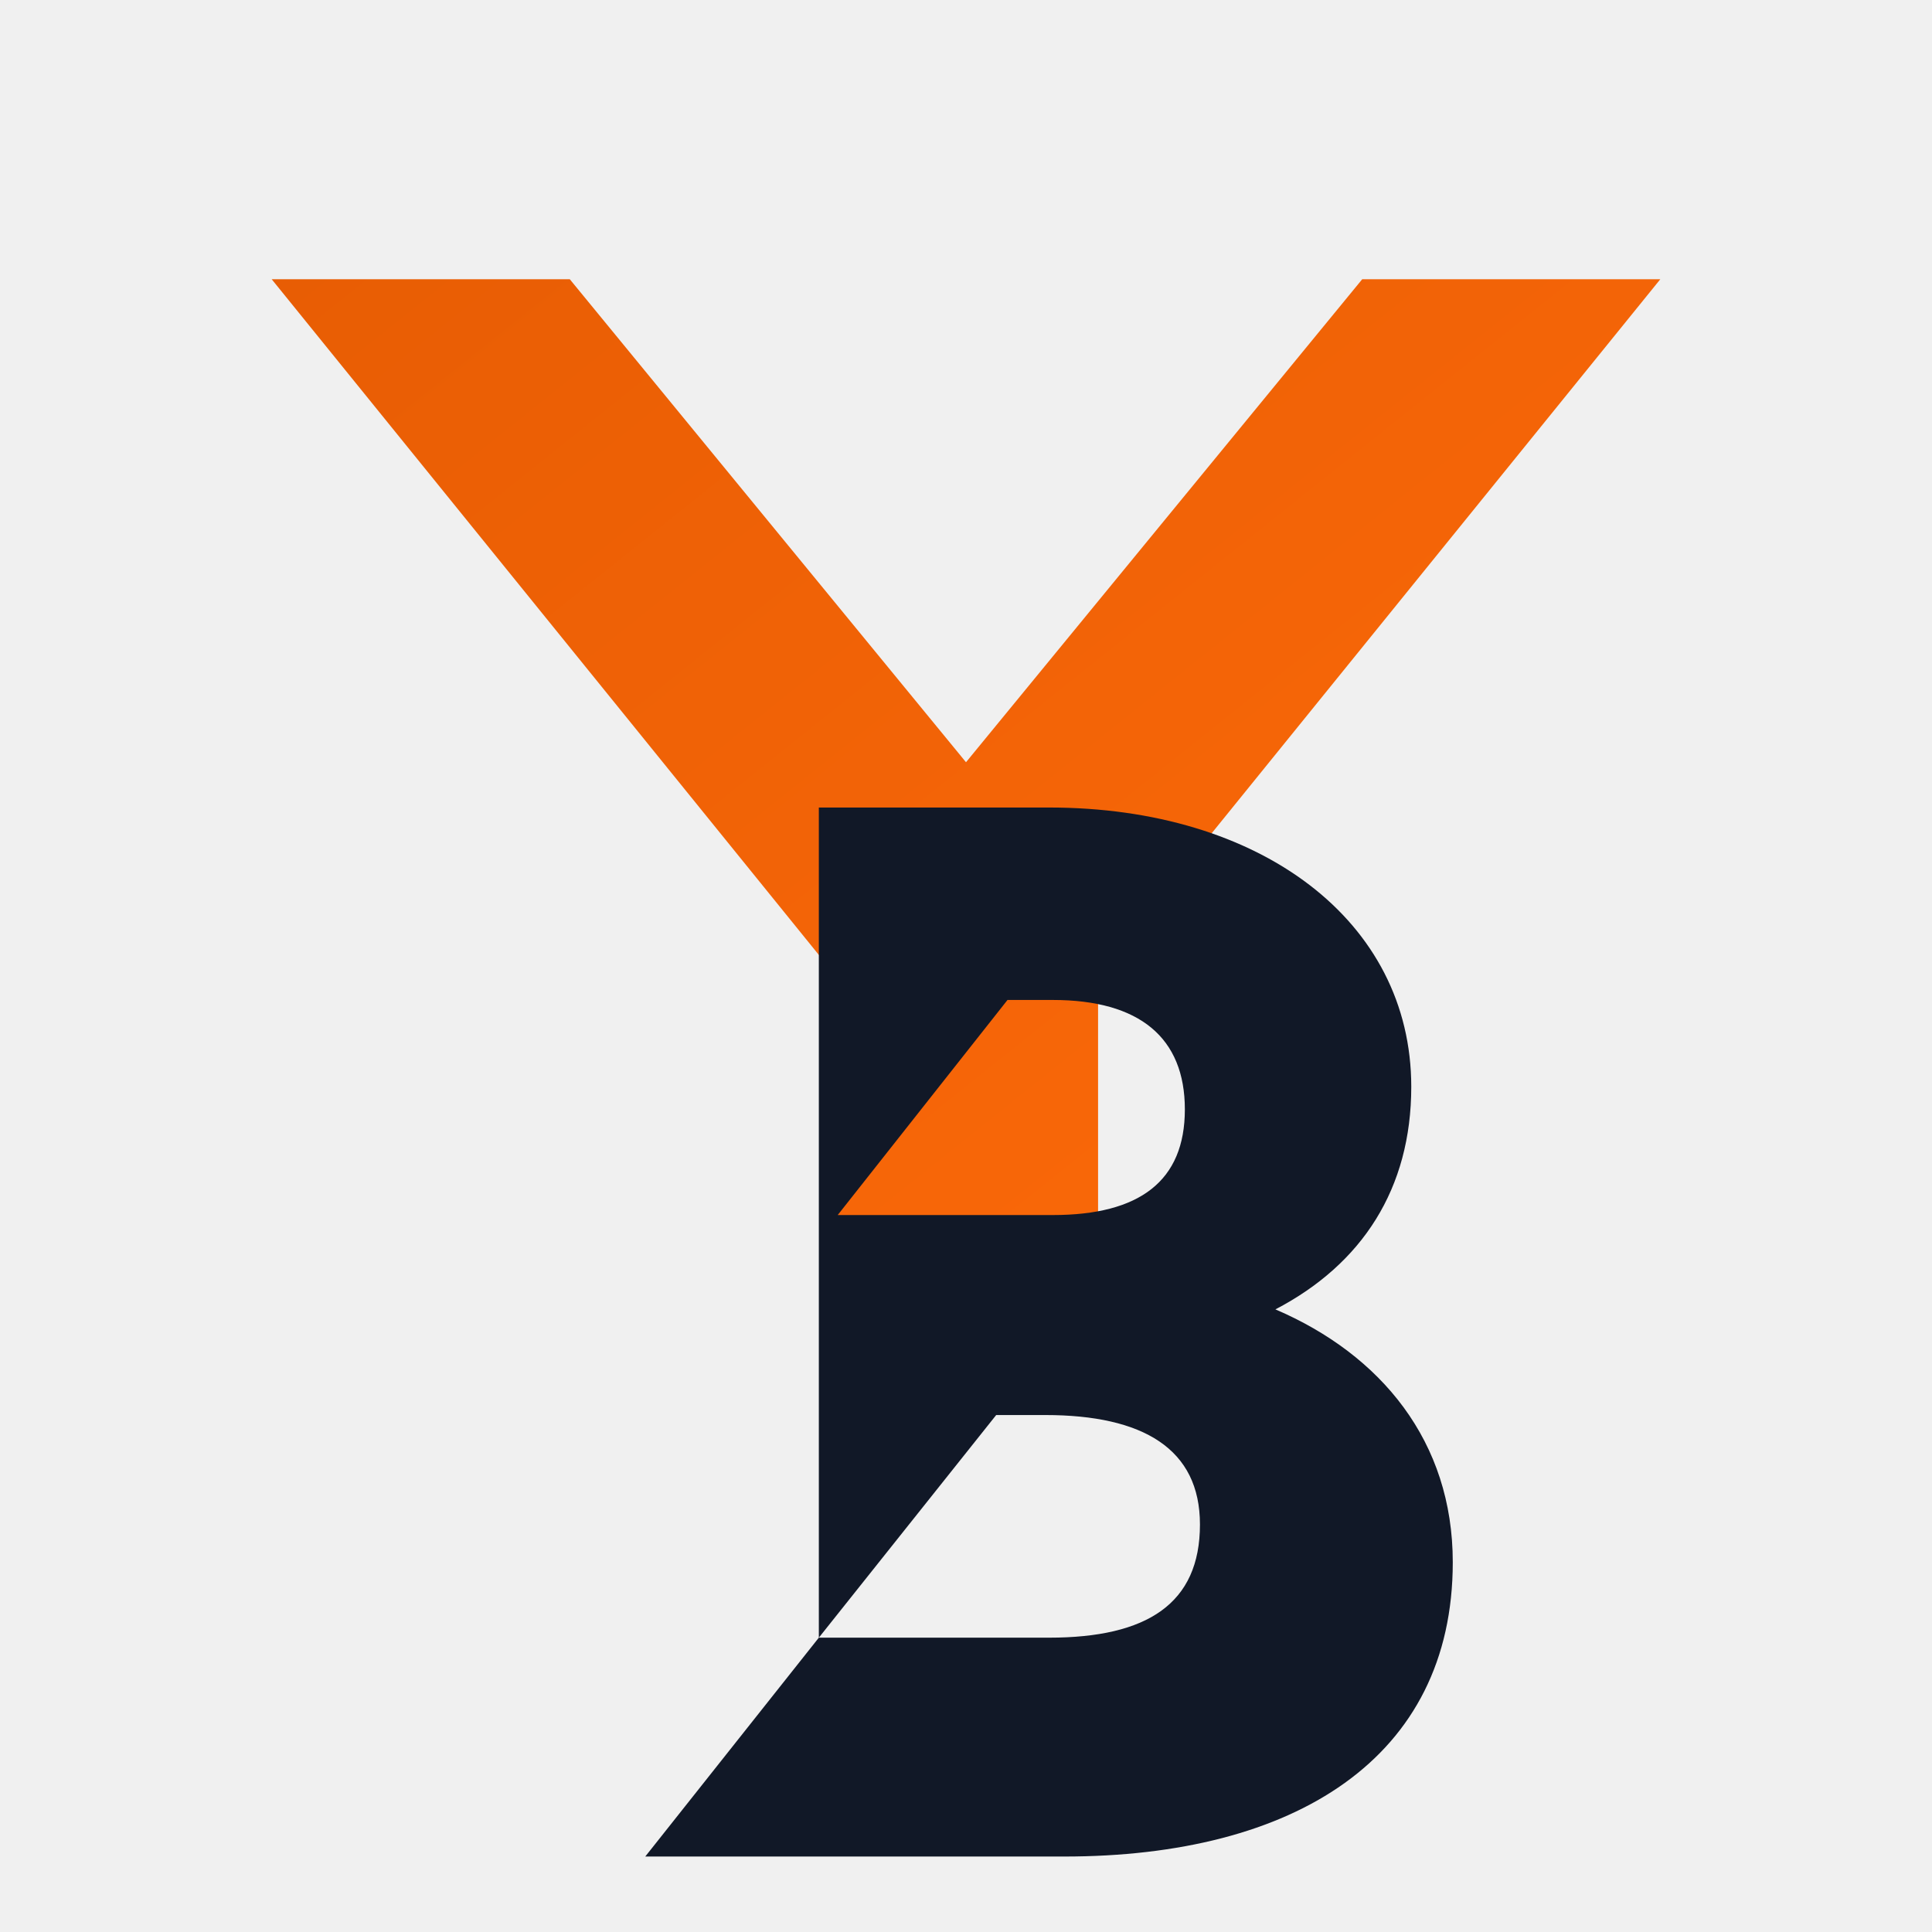
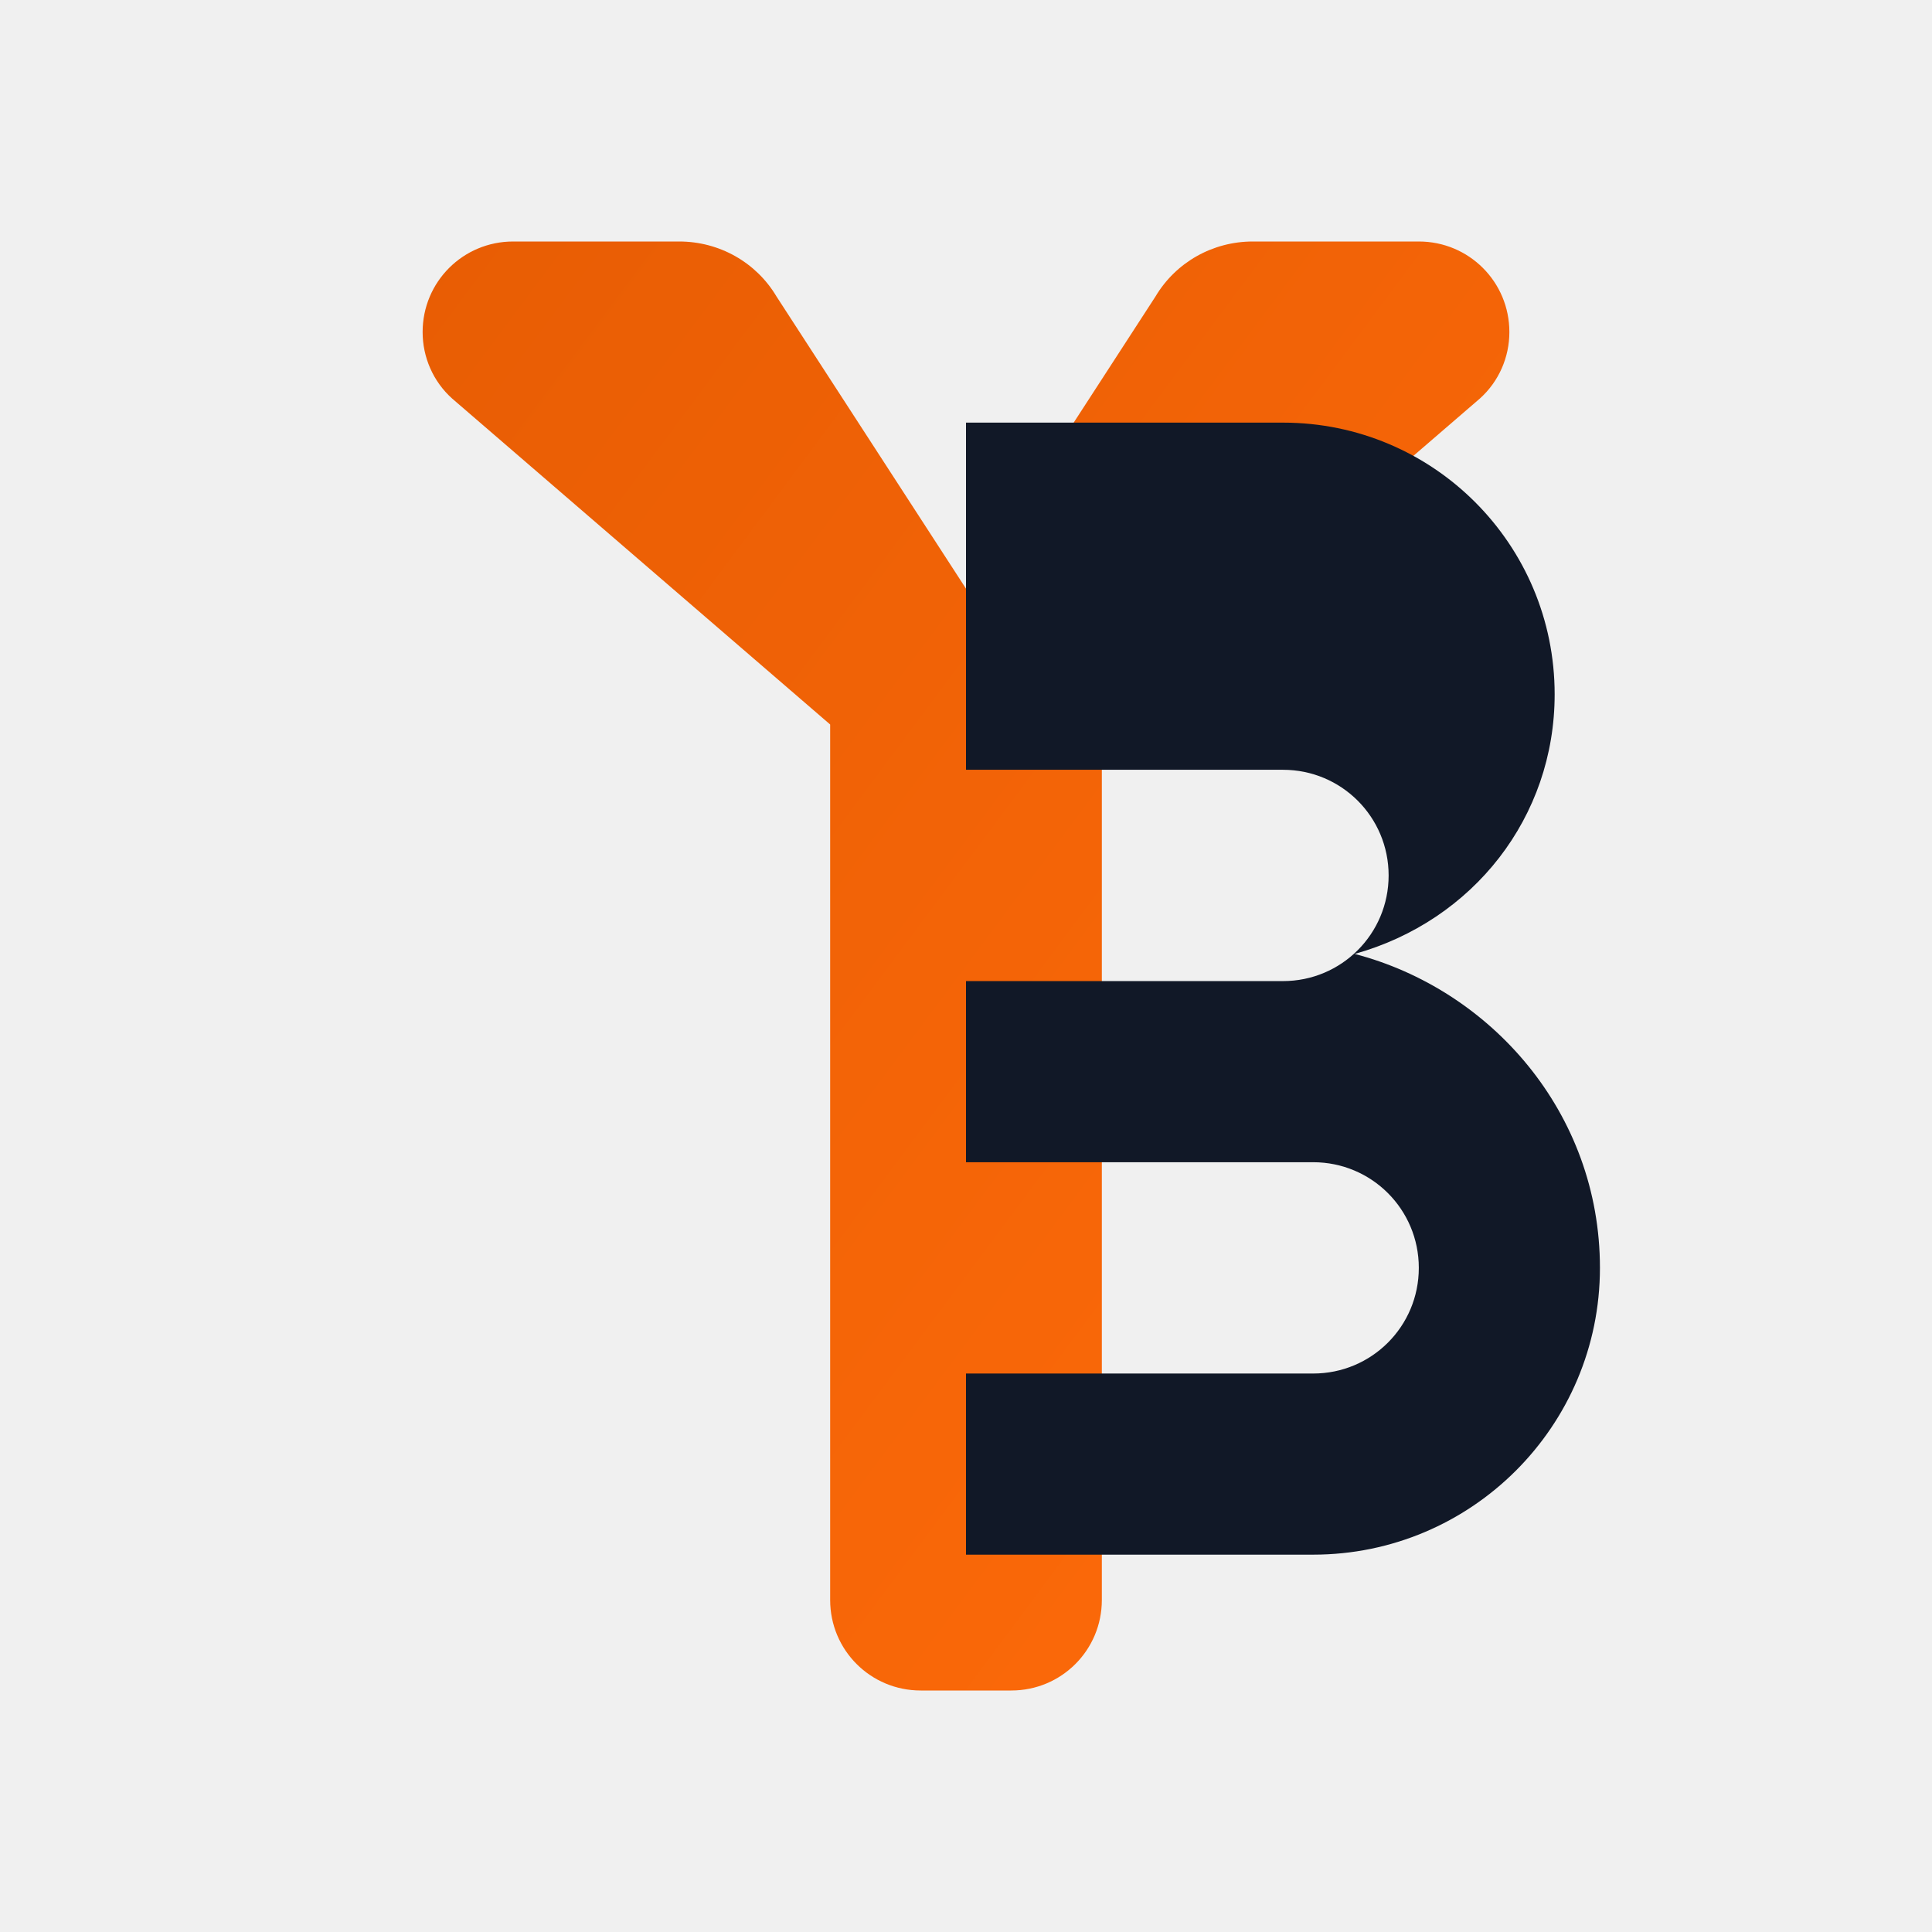
<svg xmlns="http://www.w3.org/2000/svg" viewBox="0 0 512 512">
  <defs>
    <style>
-       .yb-y { fill: url(#yb-gradient); }
-       .yb-b { fill: #111827; }
+       .yb-y-stem { fill: url(#yb-fav-gradient); }
+       .yb-b-loops { fill: #111827; }
      @media (prefers-color-scheme: dark) {
-         .yb-b { fill: #FFFFFF; }
+         .yb-b-loops { fill: #FFFFFF; }
      }
    </style>
-     <linearGradient id="yb-gradient" x1="0" y1="0" x2="1" y2="1">
+     <linearGradient id="yb-fav-gradient" x1="0%" y1="0%" x2="100%" y2="100%">
      <stop offset="0%" stop-color="#e85d04" />
      <stop offset="100%" stop-color="#ff6b0a" />
    </linearGradient>
  </defs>
-   <path class="yb-y" d="M72 74H151L256 202L361 74H440L291 258V374H221V258Z" />
-   <path class="yb-b" d="M217 214H278C334 214 374 244 374 288C374 315 361 335 338 347C366 359 385 382 385 414C385 466 343 492 282 492H171L217 434H278C304 434 318 425 318 404C318 384 303 375 277 375H264L217 434ZM279 265H267L222 322H279C302 322 314 313 314 294C314 275 302 265 279 265Z" />
+   <path class="yb-y-stem" d="M 112 88 C 112 74.7 122.7 64 136 64 H 180 C 190.6 64 200.4 69.5 205.8 78.6 L 256 156 L 306.2 78.6 C 311.6 69.5 321.4 64 332 64 H 376 C 389.3 64 400 74.7 400 88 C 400 94.7 397.2 101.1 392.2 105.6 L 292 192 V 424 C 292 437.3 281.3 448 268 448 H 244 C 230.7 448 220 437.3 220 424 V 192 L 119.8 105.6 C 114.8 101.1 112 94.7 112 88 Z" />
+   <path class="yb-b-loops" fill-rule="evenodd" d="M 256 112 H 340 C 379.8 112 412 144.2 412 184 C 412 216.5 390.5 244 359 252.8 C 395 262.2 424 294.8 424 336 C 424 378 389.9 412 348 412 H 256 V 364 H 348 C 363.5 364 376 351.5 376 336 C 376 320.5 363.5 308 348 308 H 256 V 260 H 340 C 355.5 260 368 247.5 368 232 C 368 216.5 355.5 204 340 204 H 256 V 112 Z" />
</svg>
